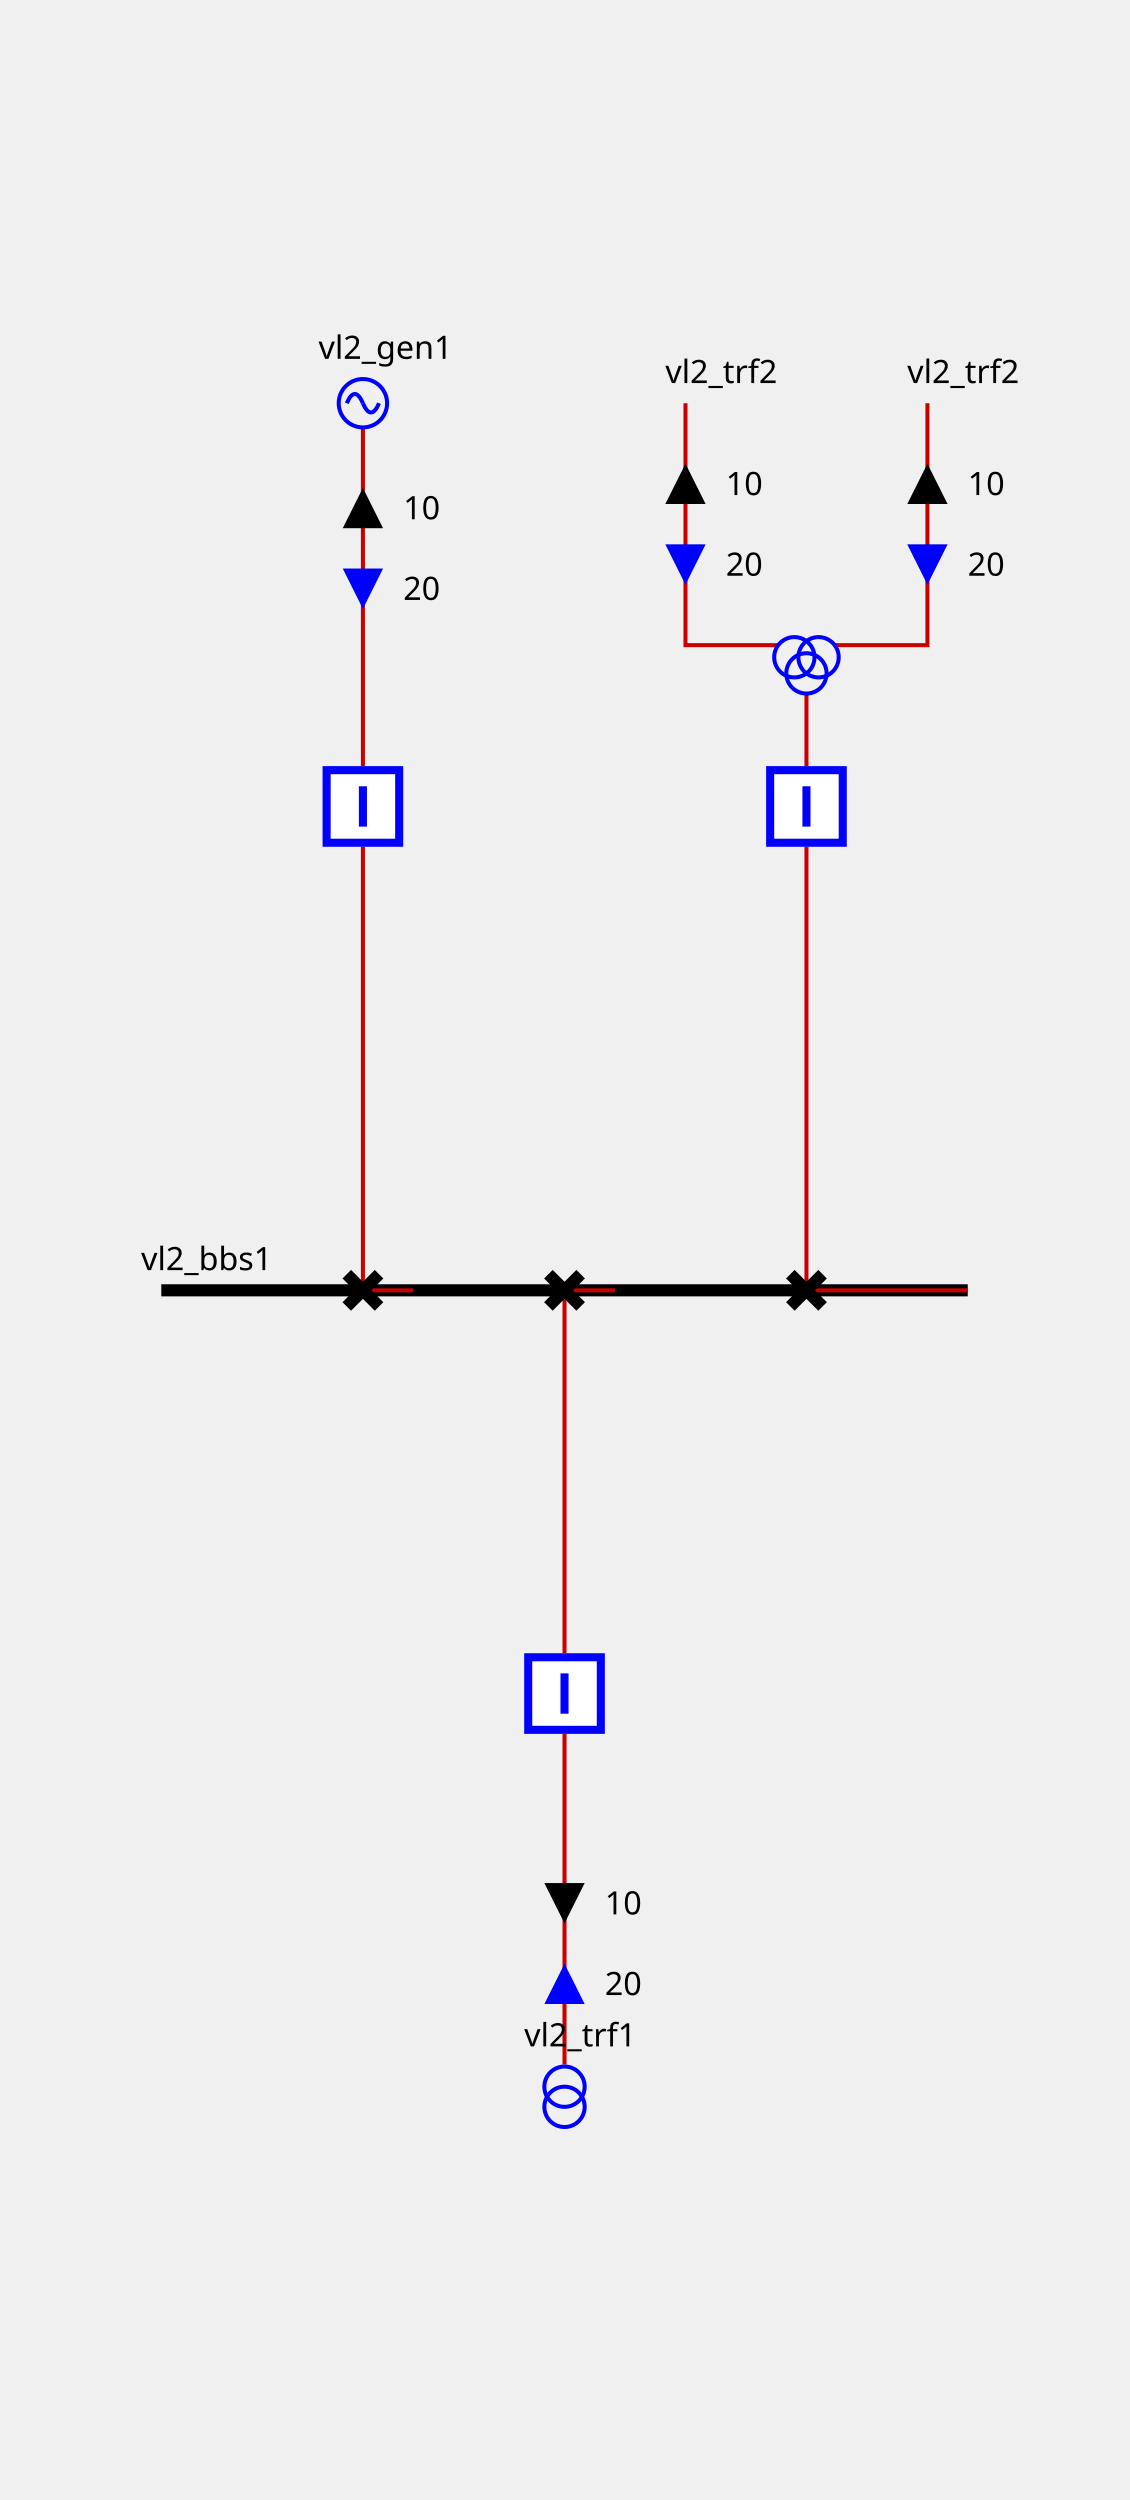
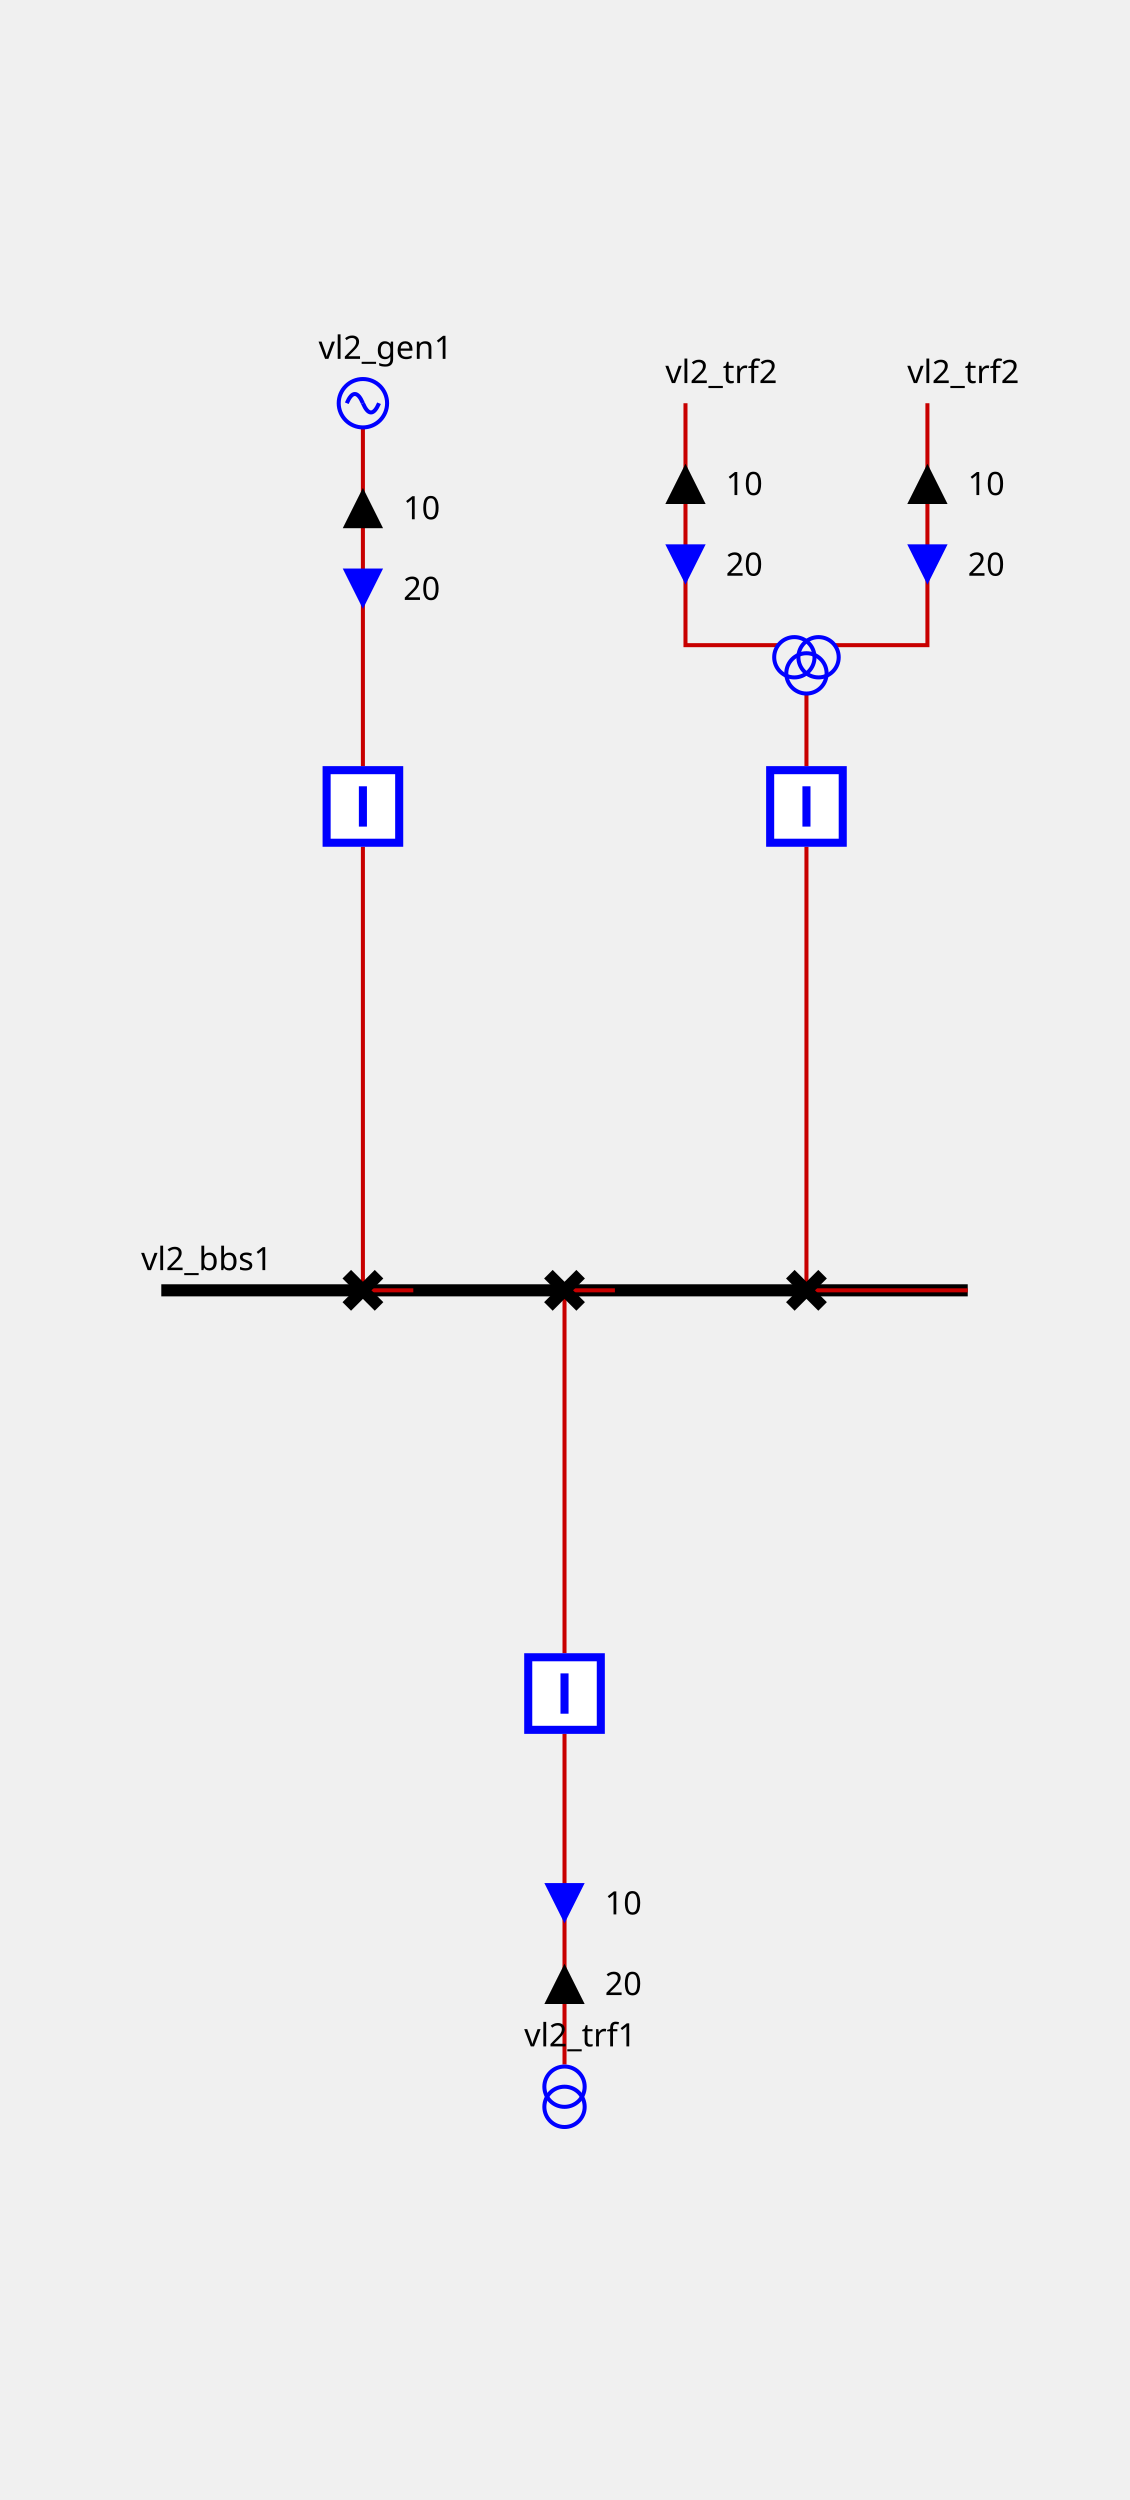
<svg xmlns="http://www.w3.org/2000/svg" height="620.0" viewBox="0 0 280.0 620.0" width="280.0">
  <style>
        
.sld-up .sld-arrow-down {visibility: hidden}
.sld-down .sld-arrow-up {visibility: hidden}
.sld-closed .sld-sw-open {visibility: hidden}
.sld-open .sld-sw-closed {visibility: hidden}
.sld-hidden-node {visibility: hidden}
polyline {fill: none}
.sld-top-feeder .sld-label {dominant-baseline: auto}
.sld-bottom-feeder .sld-label {dominant-baseline: hanging}
.sld-arrow-p .sld-label {dominant-baseline: middle}
.sld-arrow-q .sld-label {dominant-baseline: middle}
.sld-constant-color {stroke: blue; fill: none}
.sld-wire.sld-constant-color {stroke: #c80000}
.sld-node.sld-constant-color {stroke: none; fill: black}
.sld-bus-connection.sld-constant-color {stroke: black}
.sld-busbar-section.sld-constant-color {stroke: black}
.sld-disconnector.sld-constant-color {stroke: black}
.sld-label {stroke: none; fill: black}
.sld-busbar-section {stroke-width: 3}
.sld-breaker {stroke-width: 2; fill:white}
.sld-disconnector {stroke-width: 3}
.sld-bus-connection {stroke-width: 4}
.sld-vsc {font-size: 7.43px}
.sld-grid {stroke: #003700; stroke-dasharray: 1,10}
.sld-arrow-p {fill:black}
.sld-arrow-q {fill:blue}
.sld-label {font: 8px "Verdana"}
.sld-graph-label {font: 12px "Verdana"}
.sld-flash {stroke: none; fill: black}
.sld-lock {stroke: none; fill: black}


    </style>
  <g>
    <g class="sld-busbar-section sld-constant-color" id="idvl2_95_bbs1" transform="translate(40.0,320.0)">
      <line x1="0" x2="200.0" y1="0" y2="0" />
      <text class="sld-label" id="vl2_bbs1_NW_LABEL" x="-5.0" y="-5.0">vl2_bbs1</text>
    </g>
    <g class="sld-wire sld-constant-color" id="_95_vl2_95_vl2_95_gen1_95_vl2_95_bgen1">
      <polyline points="90.0,106.0,90.0,190.0" />
    </g>
    <g class="sld-arrow-p sld-up" id="_95_vl2_95_vl2_95_gen1_95_vl2_95_bgen1_ARROW1" transform="translate(85.0,121.0)">
      <polygon class="sld-arrow-down" points="0,0 10,0 5,10" />
      <polygon class="sld-arrow-up" points="5,0 10,10 0,10" />
      <text class="sld-label" x="15.0" y="5.0">10</text>
    </g>
    <g class="sld-arrow-q sld-down" id="_95_vl2_95_vl2_95_gen1_95_vl2_95_bgen1_ARROW2" transform="translate(85.0,141.0)">
      <polygon class="sld-arrow-down" points="0,0 10,0 5,10" />
      <polygon class="sld-arrow-up" points="5,0 10,10 0,10" />
      <text class="sld-label" x="15.0" y="5.0">20</text>
    </g>
    <g class="sld-wire sld-constant-color" id="_95_vl2_95_vl2_95_bgen1_95_vl2_95_dgen1">
      <polyline points="90.0,210.0,90.0,320.0" />
    </g>
    <g class="sld-wire sld-constant-color" id="_95_vl2_95_vl2_95_dgen1_95_vl2_95_bbs1">
      <polyline points="90.0,320.0,102.5,320.0" />
    </g>
    <g class="sld-wire sld-constant-color" id="_95_vl2_95_vl2_95_trf1_95_vl2_95_btrf1">
      <polyline points="140.0,512.0,140.0,430.0" />
    </g>
-     <g class="sld-arrow-q sld-down" id="_95_vl2_95_vl2_95_trf1_95_vl2_95_btrf1_ARROW2" transform="translate(135.0,487.0)">
+     <g class="sld-arrow-p sld-down" id="_95_vl2_95_vl2_95_trf1_95_vl2_95_btrf1_ARROW1" transform="translate(135.0,487.0)">
      <polygon class="sld-arrow-down" points="0,0 10,0 5,10" transform="rotate(180.0,5.0,5.0)" />
      <polygon class="sld-arrow-up" points="5,0 10,10 0,10" transform="rotate(180.0,5.0,5.0)" />
      <text class="sld-label" x="15.0" y="5.0">20</text>
    </g>
-     <g class="sld-arrow-p sld-up" id="_95_vl2_95_vl2_95_trf1_95_vl2_95_btrf1_ARROW1" transform="translate(135.0,467.0)">
+     <g class="sld-arrow-q sld-up" id="_95_vl2_95_vl2_95_trf1_95_vl2_95_btrf1_ARROW2" transform="translate(135.0,467.0)">
      <polygon class="sld-arrow-down" points="0,0 10,0 5,10" transform="rotate(180.0,5.0,5.0)" />
      <polygon class="sld-arrow-up" points="5,0 10,10 0,10" transform="rotate(180.0,5.0,5.0)" />
      <text class="sld-label" x="15.0" y="5.0">10</text>
    </g>
    <g class="sld-wire sld-constant-color" id="_95_vl2_95_vl2_95_btrf1_95_vl2_95_dtrf1">
      <polyline points="140.0,410.0,140.0,320.0" />
    </g>
    <g class="sld-wire sld-constant-color" id="_95_vl2_95_vl2_95_dtrf1_95_vl2_95_bbs1">
      <polyline points="140.0,320.0,152.5,320.0" />
    </g>
    <g class="sld-wire sld-constant-color" id="_95_vl2_95_vl2_95_trf2_95_one_95_vl2_95_trf2">
      <polyline points="170.0,100.0,170.0,160.0,193.0,160.0" />
    </g>
    <g class="sld-arrow-p sld-up" id="_95_vl2_95_vl2_95_trf2_95_one_95_vl2_95_trf2_ARROW1" transform="translate(165.0,115.0)">
      <polygon class="sld-arrow-down" points="0,0 10,0 5,10" />
      <polygon class="sld-arrow-up" points="5,0 10,10 0,10" />
      <text class="sld-label" x="15.0" y="5.0">10</text>
    </g>
    <g class="sld-arrow-q sld-down" id="_95_vl2_95_vl2_95_trf2_95_one_95_vl2_95_trf2_ARROW2" transform="translate(165.0,135.0)">
      <polygon class="sld-arrow-down" points="0,0 10,0 5,10" />
      <polygon class="sld-arrow-up" points="5,0 10,10 0,10" />
      <text class="sld-label" x="15.0" y="5.0">20</text>
    </g>
    <g class="sld-wire sld-constant-color" id="_95_vl2_95_vl2_95_trf2_95_two_95_vl2_95_trf2">
      <polyline points="230.0,100.0,230.0,160.0,207.0,160.0" />
    </g>
    <g class="sld-arrow-p sld-up" id="_95_vl2_95_vl2_95_trf2_95_two_95_vl2_95_trf2_ARROW1" transform="translate(225.0,115.0)">
      <polygon class="sld-arrow-down" points="0,0 10,0 5,10" />
      <polygon class="sld-arrow-up" points="5,0 10,10 0,10" />
      <text class="sld-label" x="15.0" y="5.0">10</text>
    </g>
    <g class="sld-arrow-q sld-down" id="_95_vl2_95_vl2_95_trf2_95_two_95_vl2_95_trf2_ARROW2" transform="translate(225.0,135.0)">
      <polygon class="sld-arrow-down" points="0,0 10,0 5,10" />
      <polygon class="sld-arrow-up" points="5,0 10,10 0,10" />
      <text class="sld-label" x="15.0" y="5.0">20</text>
    </g>
    <g class="sld-wire sld-constant-color" id="_95_vl2_95_vl2_95_trf2_95_vl2_95_btrf2">
      <polyline points="200.0,172.0,200.0,190.0" />
    </g>
    <g class="sld-wire sld-constant-color" id="_95_vl2_95_vl2_95_btrf2_95_vl2_95_dtrf2">
      <polyline points="200.0,210.0,200.0,320.0" />
    </g>
    <g class="sld-wire sld-constant-color" id="_95_vl2_95_vl2_95_dtrf2_95_vl2_95_bbs1">
      <polyline points="200.0,320.0,240.0,320.0" />
    </g>
    <g class="sld-generator sld-constant-color" id="idvl2_95_gen1" transform="translate(84.0,94.0)">
      <circle cx="6" cy="6" r="6" />
      <path d="M6,6 A 6 40 0 0 0 2,6" />
      <path d="M6,6 A 6 40 0 0 0 10,6" />
      <text class="sld-label" id="vl2_gen1__LABEL" x="-5.0" y="-5.0">vl2_gen1</text>
    </g>
    <g class="sld-breaker sld-constant-color sld-closed" id="idvl2_95_bgen1" transform="translate(80.0,190.0)">
      <path class="sld-sw-closed" d="M1,1 V19 H19 V1z M10,5 V15" />
      <path class="sld-sw-open" d="M1,1 V19 H19 V1z M5,10 H15" />
    </g>
    <g class="sld-disconnector sld-constant-color sld-closed" id="idvl2_95_dgen1" transform="translate(86.0,316.0)">
      <path class="sld-sw-closed" d="M0,0 8,8 M8,0 0,8" />
      <path class="sld-sw-open" d="M8,0 0,8" />
    </g>
    <g class="sld-two-wt sld-constant-color" id="idvl2_95_trf1" transform="translate(135.0,512.5)">
      <circle cx="5" cy="10" r="5" />
      <circle cx="5" cy="5" r="5" />
      <text class="sld-label" id="vl2_trf1__LABEL" x="-5.0" y="-5.0">vl2_trf1</text>
    </g>
    <g class="sld-breaker sld-constant-color sld-closed" id="idvl2_95_btrf1" transform="translate(130.0,410.0)">
      <path class="sld-sw-closed" d="M1,1 V19 H19 V1z M10,5 V15" />
      <path class="sld-sw-open" d="M1,1 V19 H19 V1z M5,10 H15" />
    </g>
    <g class="sld-disconnector sld-constant-color sld-closed" id="idvl2_95_dtrf1" transform="translate(136.0,316.0)">
      <path class="sld-sw-closed" d="M0,0 8,8 M8,0 0,8" />
      <path class="sld-sw-open" d="M8,0 0,8" />
    </g>
    <g class="sld-constant-color" id="idvl2_95_trf2_95_one" transform="translate(170.0,100.0)">
      <text class="sld-label" id="vl2_trf2_one__LABEL" x="-5.0" y="-5.0">vl2_trf2</text>
    </g>
    <g class="sld-constant-color" id="idvl2_95_trf2_95_two" transform="translate(230.0,100.0)">
      <text class="sld-label" id="vl2_trf2_two__LABEL" x="-5.0" y="-5.0">vl2_trf2</text>
    </g>
    <g class="sld-three-wt sld-constant-color" id="idvl2_95_trf2" transform="translate(192.0,148.0)">
      <circle cx="5" cy="15" r="5" />
      <circle cx="11" cy="15" r="5" />
      <circle cx="8" cy="19" r="5" />
    </g>
    <g class="sld-breaker sld-constant-color sld-closed" id="idvl2_95_btrf2" transform="translate(190.0,190.0)">
      <path class="sld-sw-closed" d="M1,1 V19 H19 V1z M10,5 V15" />
      <path class="sld-sw-open" d="M1,1 V19 H19 V1z M5,10 H15" />
    </g>
    <g class="sld-disconnector sld-constant-color sld-closed" id="idvl2_95_dtrf2" transform="translate(196.0,316.0)">
      <path class="sld-sw-closed" d="M0,0 8,8 M8,0 0,8" />
      <path class="sld-sw-open" d="M8,0 0,8" />
    </g>
  </g>
</svg>
